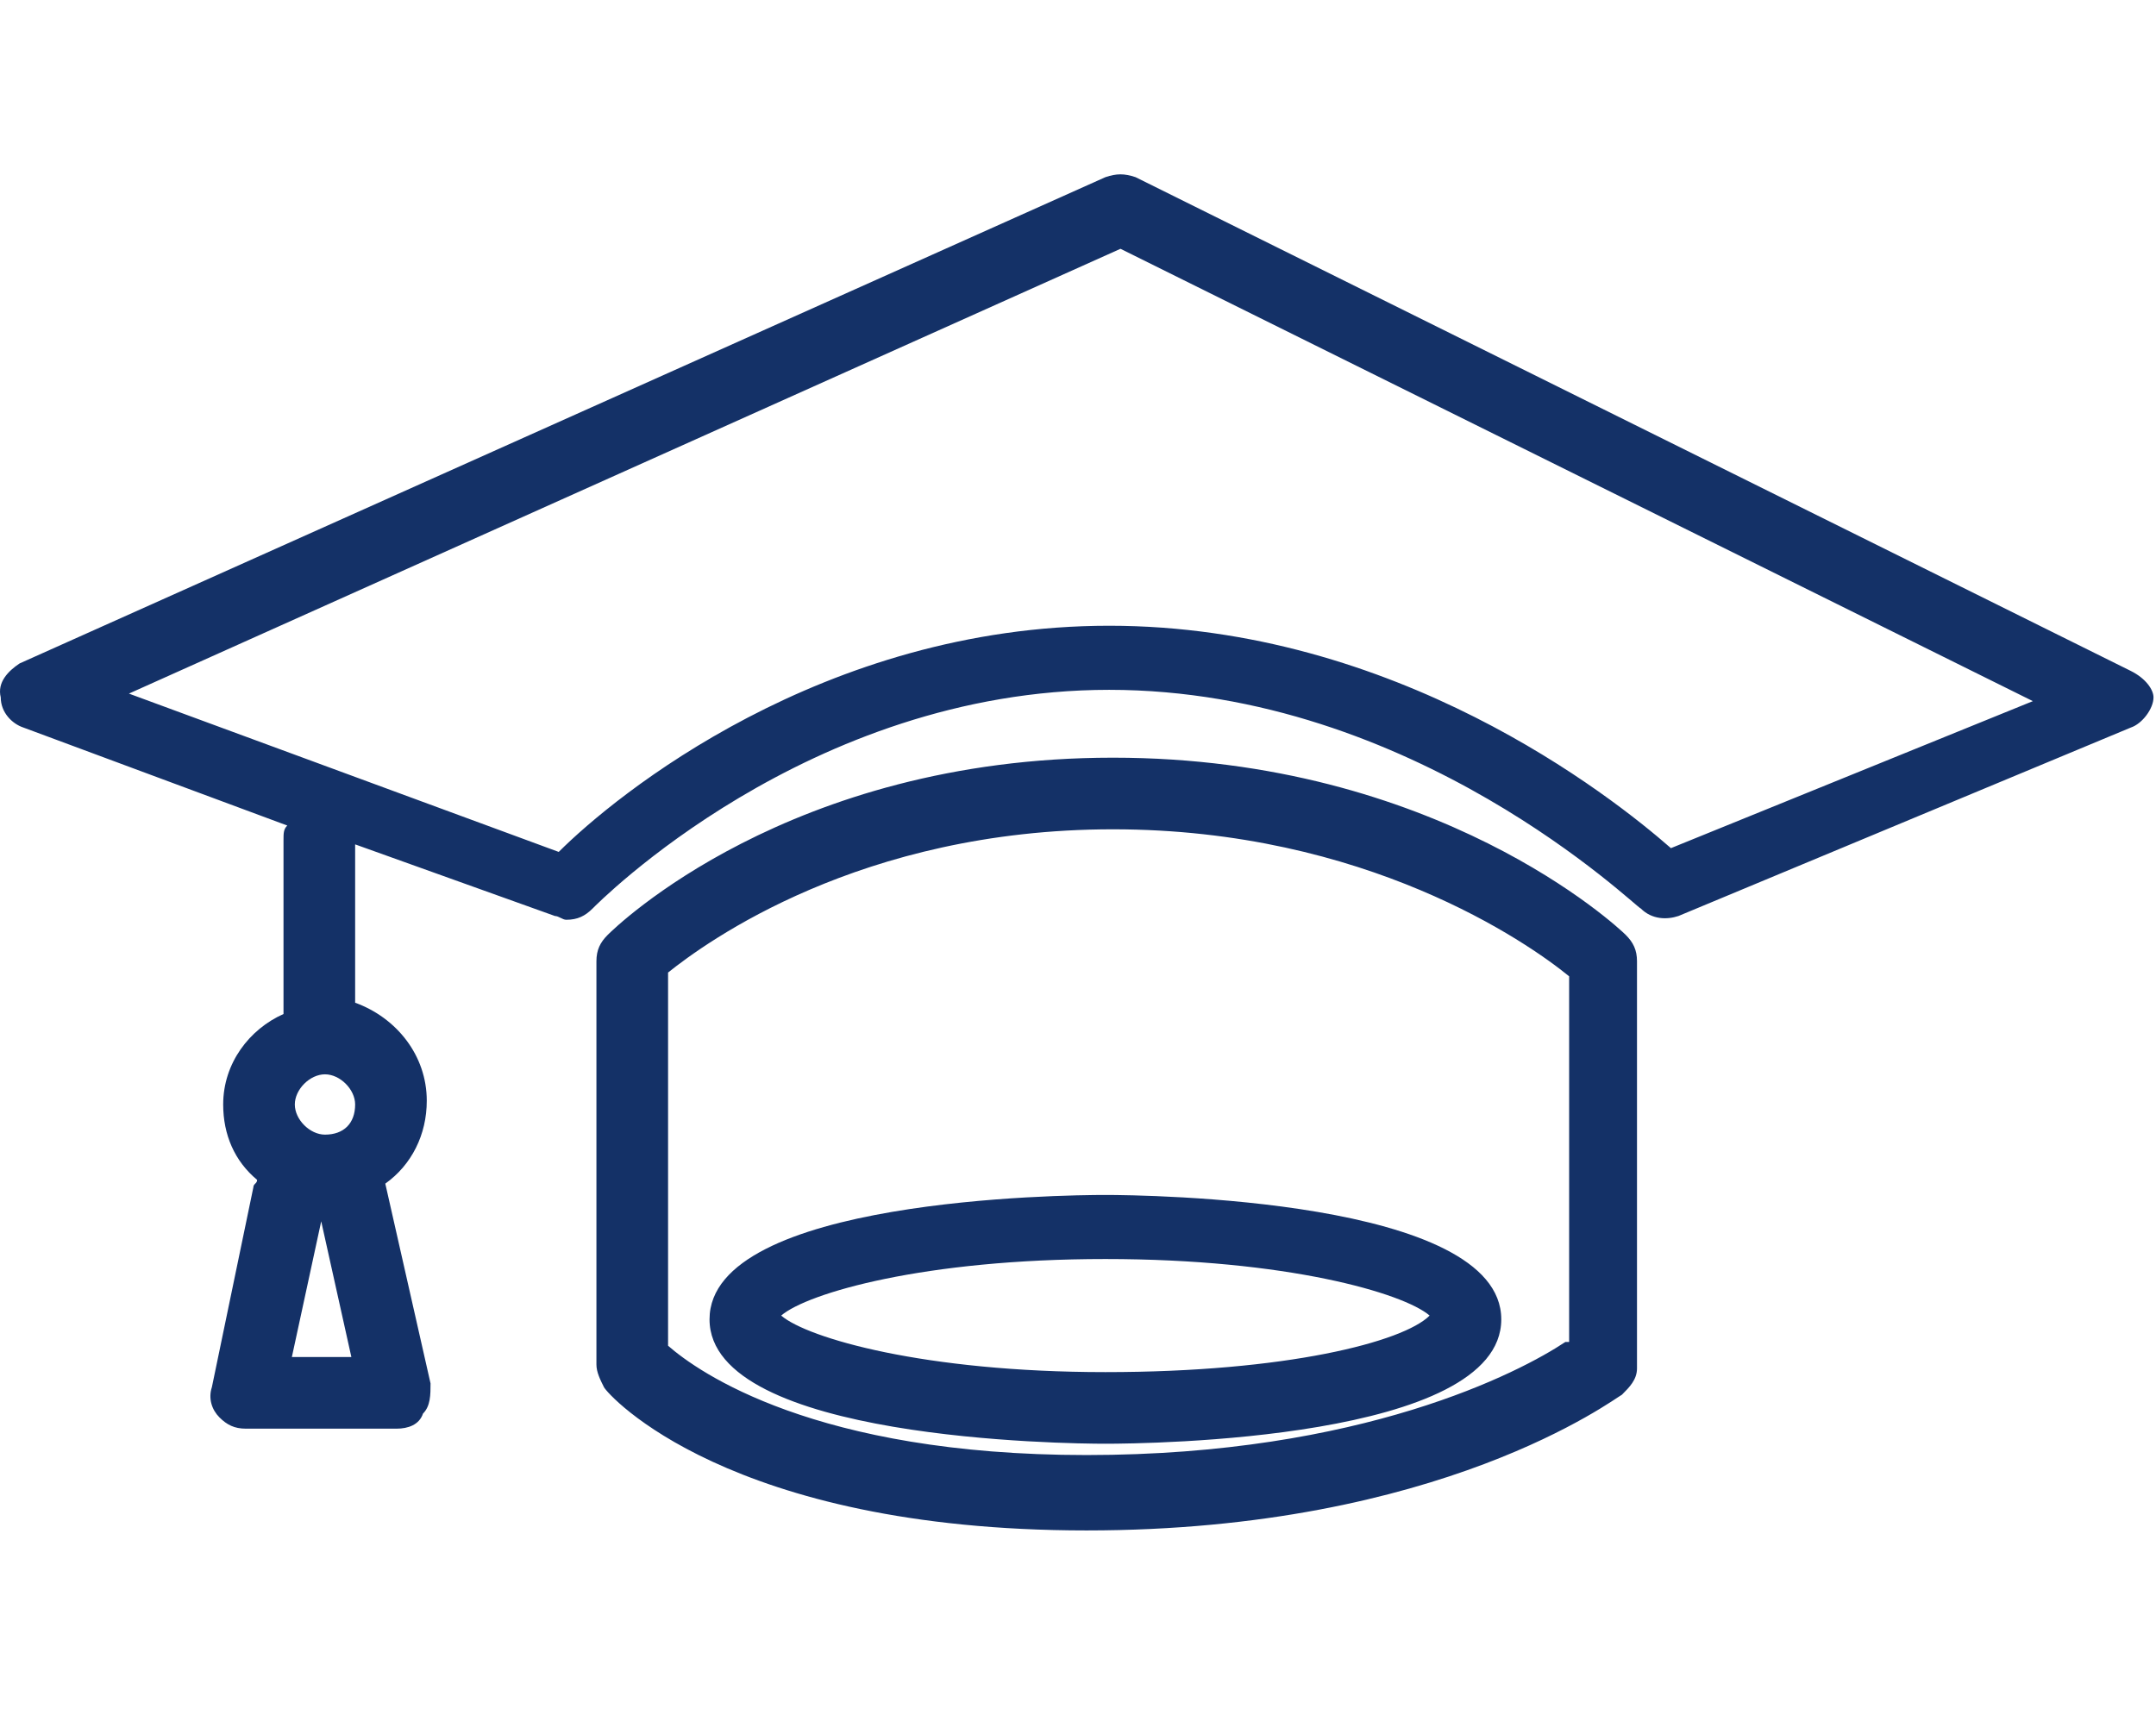
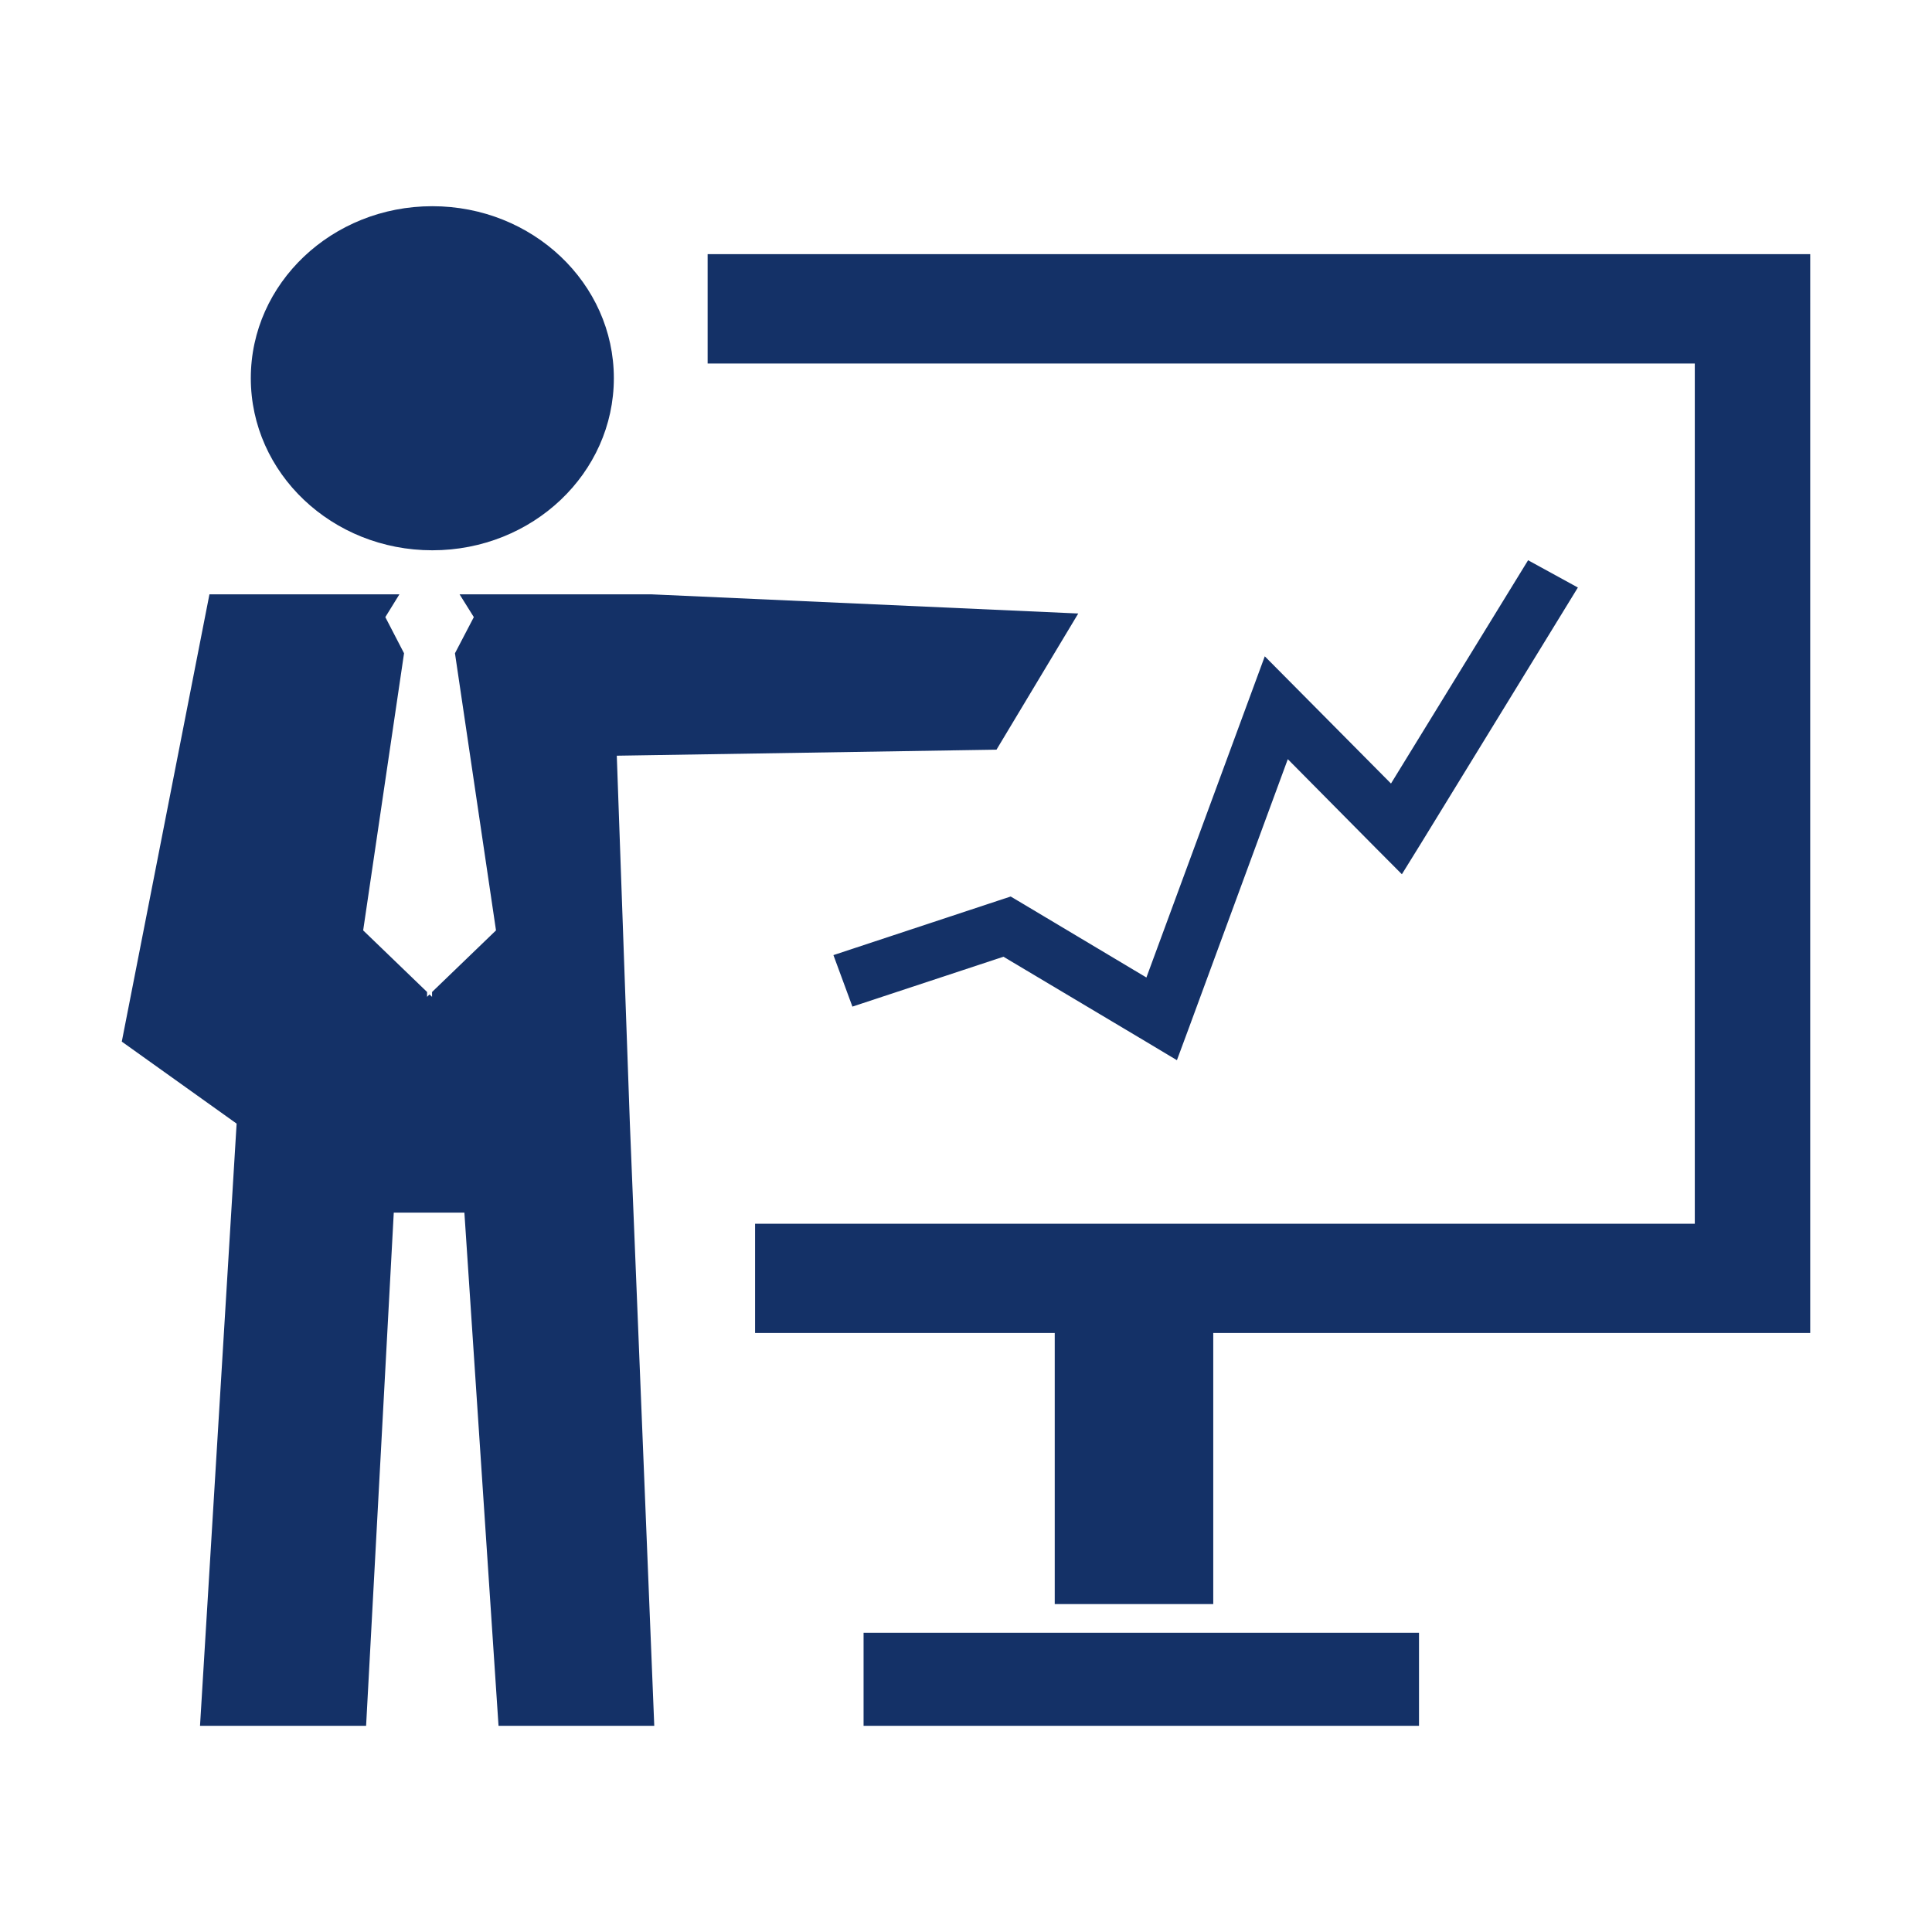
- <svg xmlns="http://www.w3.org/2000/svg" t="1721291058604" class="icon" viewBox="0 0 1273 1024" version="1.1" p-id="11171" width="248.633" height="200">
-   <path d="M657.13 447.441c-191.439 0-293.839 100.177-298.292 104.627-4.452 4.45-6.68 8.905-6.68 15.58l0 238.189c0 4.455 2.228 8.91 4.452 13.36 2.228 4.45 73.462 84.59 284.939 84.59 209.249 0 311.649-77.91 316.104-80.14 4.455-4.45 8.905-8.9 8.905-15.58L966.558 567.649c0-6.675-2.23-11.13-6.68-15.58C955.43 547.619 848.575 447.441 657.13 447.441zM924.26 792.488c-26.71 17.805-120.205 66.78-282.709 66.78-160.277 0-229.287-48.975-247.094-64.56L394.457 574.329c22.26-17.81 113.53-84.59 262.674-84.59 149.15 0 244.869 66.78 269.359 86.82l0 215.929L924.26 792.488zM418.941 779.128c0 71.235 211.479 73.46 233.739 73.46 24.49 0 233.739-2.225 233.739-73.46s-211.479-73.46-233.739-73.46C628.193 705.668 418.941 707.893 418.941 779.128zM652.68 810.293c-106.852 0-175.86-20.035-191.442-33.39 15.582-13.355 84.59-33.395 191.442-33.395 106.85 0 175.86 20.04 191.44 33.395C828.54 792.488 759.53 810.293 652.68 810.293zM1258.174 396.241 670.49 104.625c-6.68-2.225-11.13-2.225-17.81 0L11.569 391.789c-6.677 4.452-13.357 11.132-11.13 20.035 0 8.905 6.677 15.585 13.355 17.81l155.827 57.877c-2.227 2.227-2.227 4.452-2.227 8.905l0 102.402c-20.035 8.9-35.617 28.94-35.617 53.42 0 17.81 6.68 33.395 20.035 44.525 0 2.225-2.225 2.225-2.225 4.455l-24.487 117.98c-2.225 6.68 0 13.36 4.452 17.81 4.452 4.45 8.905 6.68 15.582 6.68l89.042 0c6.68 0 13.357-2.23 15.582-8.91 4.452-4.45 4.452-11.13 4.452-17.805l-26.712-117.985c15.582-11.13 24.487-28.94 24.487-48.97 0-26.715-17.81-48.98-42.295-57.88l0-93.497 117.982 42.297c2.225 0 4.45 2.225 6.677 2.225 6.677 0 11.13-2.225 15.582-6.675 2.225-2.23 126.887-129.115 304.977-129.115 180.31 0 311.649 129.115 313.874 129.115 6.675 6.675 15.585 6.675 22.26 4.45l267.129-111.305c6.68-2.228 13.355-11.13 13.355-17.81C1271.529 407.374 1267.079 400.694 1258.174 396.241zM171.847 803.618l17.81-82.37 17.807 80.14-35.617 0L171.847 803.618zM191.881 670.048c-8.905 0-17.807-8.9-17.807-17.81 0-8.9 8.902-17.805 17.807-17.805 8.905 0 17.81 8.905 17.81 17.805C209.691 663.373 203.011 670.048 191.881 670.048zM986.589 500.869c-35.615-31.165-162.5-131.34-331.679-131.34-169.187 0-291.619 100.175-325.012 133.565L76.124 409.599l585.461-262.677 538.714 267.129L986.589 500.869z" fill="#143167" p-id="11172" />
+ <svg xmlns="http://www.w3.org/2000/svg" t="1721627094100" class="icon" viewBox="0 0 1024 1024" version="1.1" p-id="2696" width="200" height="200">
+   <path d="M229.139 109.293c53.145 0 96.214 40.831 96.214 91.131 0 50.407-43.069 91.238-96.214 91.238-53.139 0-96.208-40.831-96.208-91.238C132.931 150.125 175.999 109.293 229.139 109.293zM264.231 914.706l-18.095-271.997-37.43 0-14.664 271.997-88.029 0 19.402-319.164-60.865-43.468 46.457-237.054 100.677 0-7.452 12.064 9.922 19.162-21.669 146.877 33.876 32.658 0 2.572 1.294-1.277 1.343 1.277 0-2.572 33.893-32.658-21.752-146.877 9.999-19.162-7.541-12.064 101.881 0 226.017 10.148-43.331 72.171-201.252 3.198 6.933 195.005 12.928 319.164L264.231 914.706zM607.617 518.097l54.452-147.737 8.293-22.504 17.194 17.326 49.697 50.108 72.666-118.347 26.388 14.455-82.892 135.184-10.387 16.788-14.008-14.074-46.457-46.917-52.412 142.397-6.36 17.147-16.234-9.724-75.708-45.114-80.052 26.441-10.064-27.301 87.068-28.786 6.879-2.267 6.229 3.693L607.617 518.097zM752.102 914.706 457.71 914.706l0-49.309 294.393 0L752.102 914.706zM959.451 163.668l0 513.961 0 28.887-30.63 0L643.05 706.515l0 143.679-84.02 0L559.03 706.516 400.209 706.516l0-57.906 498.067 0L898.276 192.674 375.056 192.674 375.056 134.691l553.766 0 30.63 0L959.452 163.668z" fill="#143167" p-id="2697" />
</svg>
